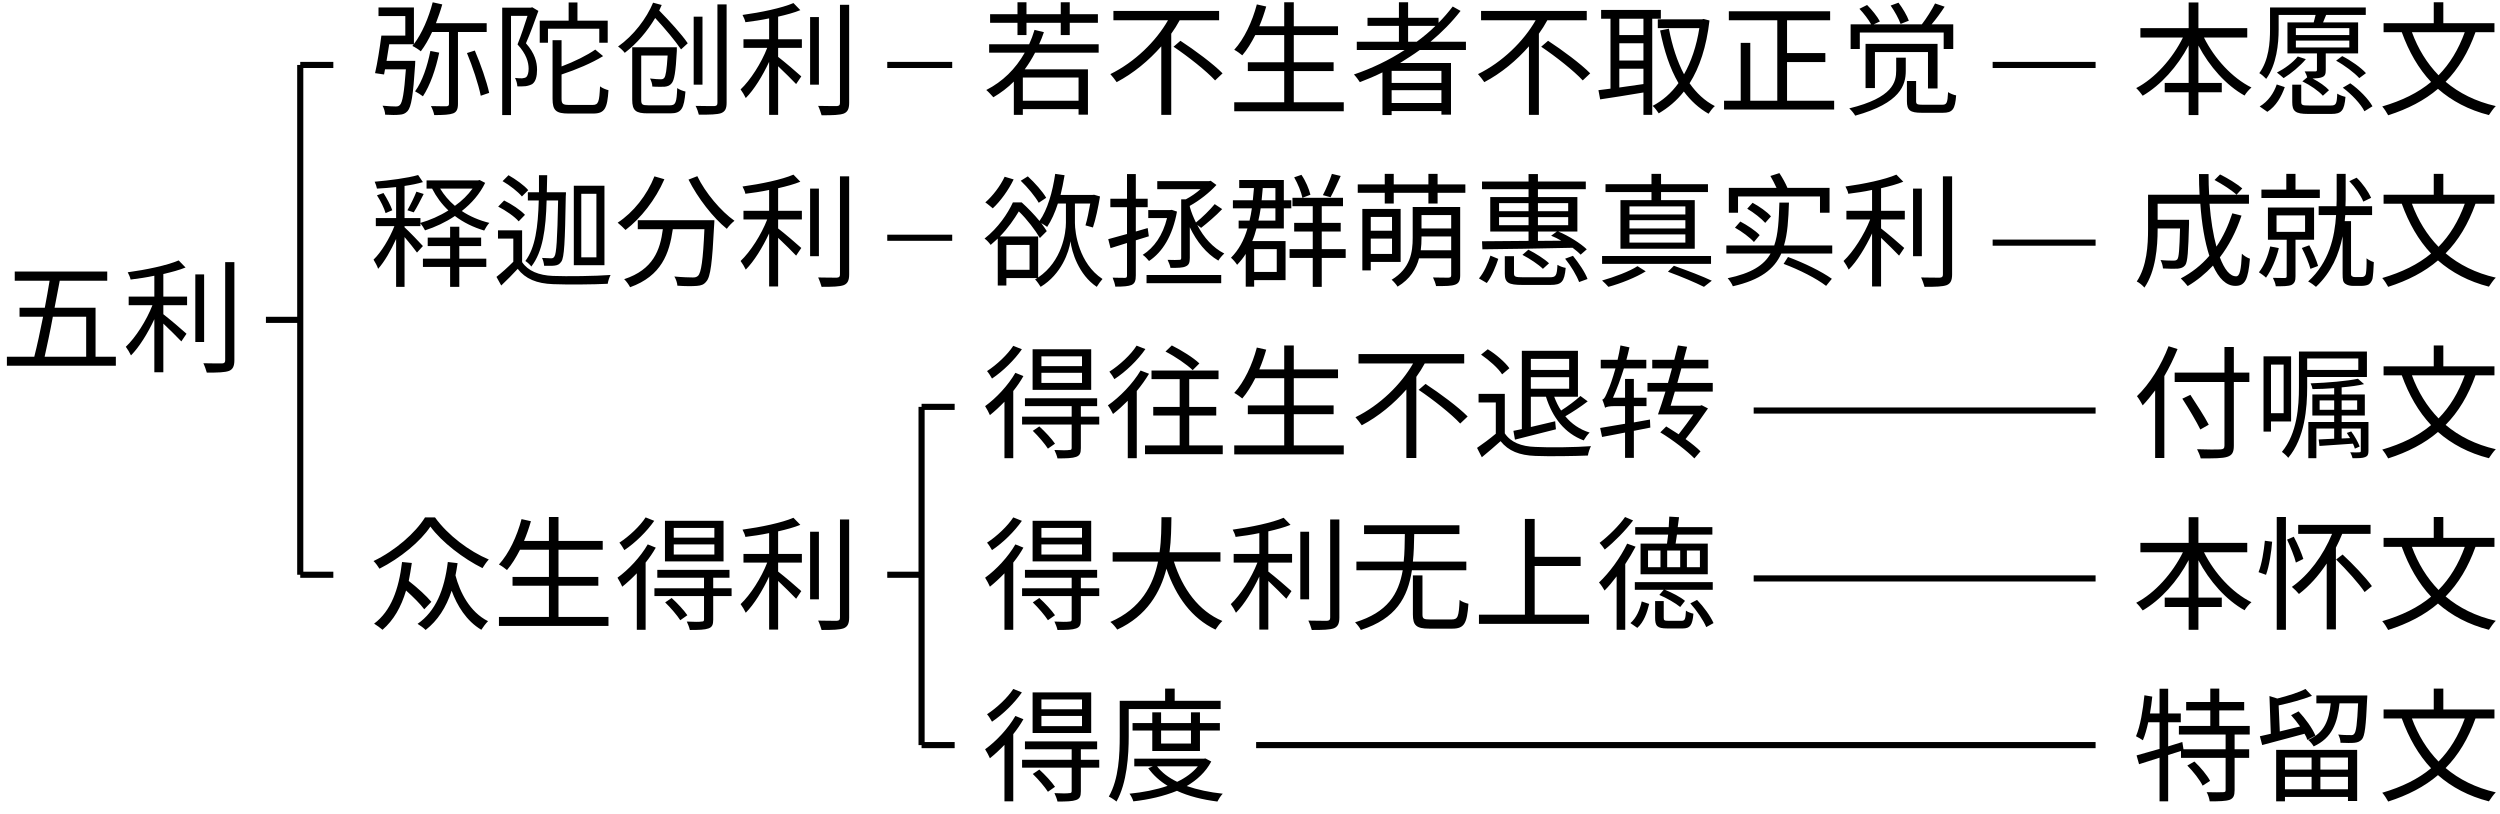
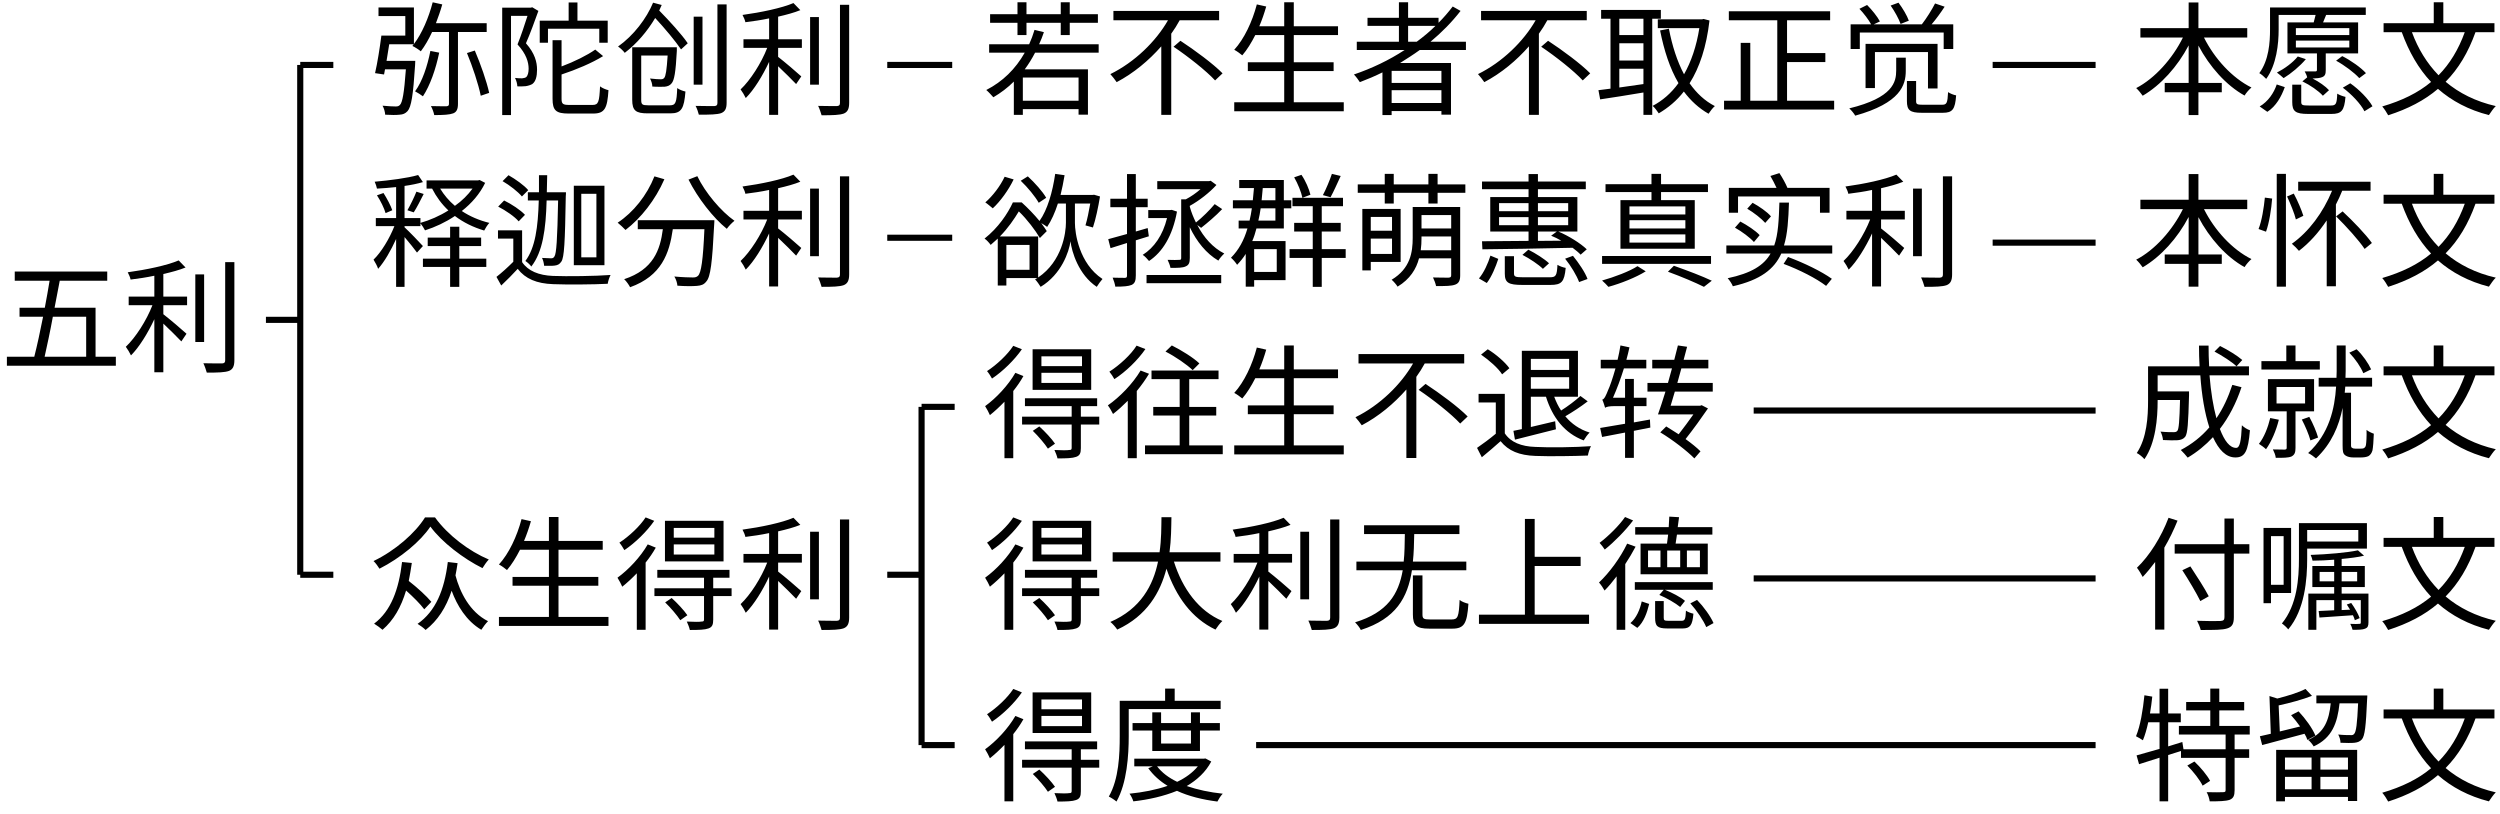
<svg xmlns="http://www.w3.org/2000/svg" version="1.1" id="图层_1" x="0px" y="0px" viewBox="0 0 204 66.4" style="enable-background:new 0 0 204 66.4;" xml:space="preserve">
  <style type="text/css">
	.st0{font-family:'KaiTi';}
	.st1{font-size:10px;}
	.st2{fill:none;stroke:#000000;stroke-width:0.5;stroke-miterlimit:10;}
</style>
  <text transform="matrix(1 0 0 1 174.0003 8.5938)">
    <tspan x="0" y="0" class="st0 st1">本愿文</tspan>
-     <tspan x="0" y="14" class="st0 st1">成就文</tspan>
-     <tspan x="0" y="28" class="st0 st1">付嘱文</tspan>
-     <tspan x="0" y="42" class="st0 st1">本怀文</tspan>
+     <tspan x="0" y="14" class="st0 st1">本怀文</tspan>
+     <tspan x="0" y="28" class="st0 st1">成就文</tspan>
+     <tspan x="0" y="42" class="st0 st1">付嘱文</tspan>
    <tspan x="0" y="56" class="st0 st1">特留文</tspan>
  </text>
  <text transform="matrix(1 0 0 1 80.1669 8.5938)">
    <tspan x="0" y="0" class="st0 st1">若不生者不取正觉</tspan>
    <tspan x="0" y="14" class="st0 st1">欲拯群萌惠真实利</tspan>
    <tspan x="0" y="28" class="st0 st1">得往生不退转</tspan>
    <tspan x="0" y="42" class="st0 st1">得大利无上德</tspan>
    <tspan x="0" y="56" class="st0 st1">得度</tspan>
  </text>
  <text transform="matrix(1 0 0 1 30.1669 8.5938)">
    <tspan x="0" y="0" class="st0 st1">弥陀创利</tspan>
    <tspan x="0" y="14" class="st0 st1">释迦分利</tspan>
    <tspan x="0" y="42" class="st0 st1">众生得利</tspan>
  </text>
  <line class="st2" x1="162.6" y1="19.8" x2="171" y2="19.8" />
  <line class="st2" x1="143.1" y1="33.5" x2="171" y2="33.5" />
  <line class="st2" x1="143.1" y1="47.2" x2="171" y2="47.2" />
  <line class="st2" x1="102.5" y1="60.8" x2="171" y2="60.8" />
  <line class="st2" x1="162.6" y1="5.3" x2="171" y2="5.3" />
  <g>
    <line class="st2" x1="24.5" y1="5.3" x2="24.5" y2="46.9" />
    <line class="st2" x1="24.5" y1="5.3" x2="27.2" y2="5.3" />
    <line class="st2" x1="24.5" y1="46.9" x2="27.2" y2="46.9" />
    <line class="st2" x1="24.5" y1="26.1" x2="21.7" y2="26.1" />
  </g>
  <text transform="matrix(1 0 0 1 2.441406e-04 29.5938)" class="st0 st1">五利</text>
  <line class="st2" x1="72.4" y1="5.3" x2="77.7" y2="5.3" />
  <line class="st2" x1="72.4" y1="19.4" x2="77.7" y2="19.4" />
  <g>
    <line class="st2" x1="75.2" y1="33.2" x2="75.2" y2="60.8" />
    <line class="st2" x1="75.2" y1="33.2" x2="77.9" y2="33.2" />
    <line class="st2" x1="75.2" y1="60.8" x2="77.9" y2="60.8" />
    <line class="st2" x1="75.2" y1="46.9" x2="72.4" y2="46.9" />
  </g>
</svg>
